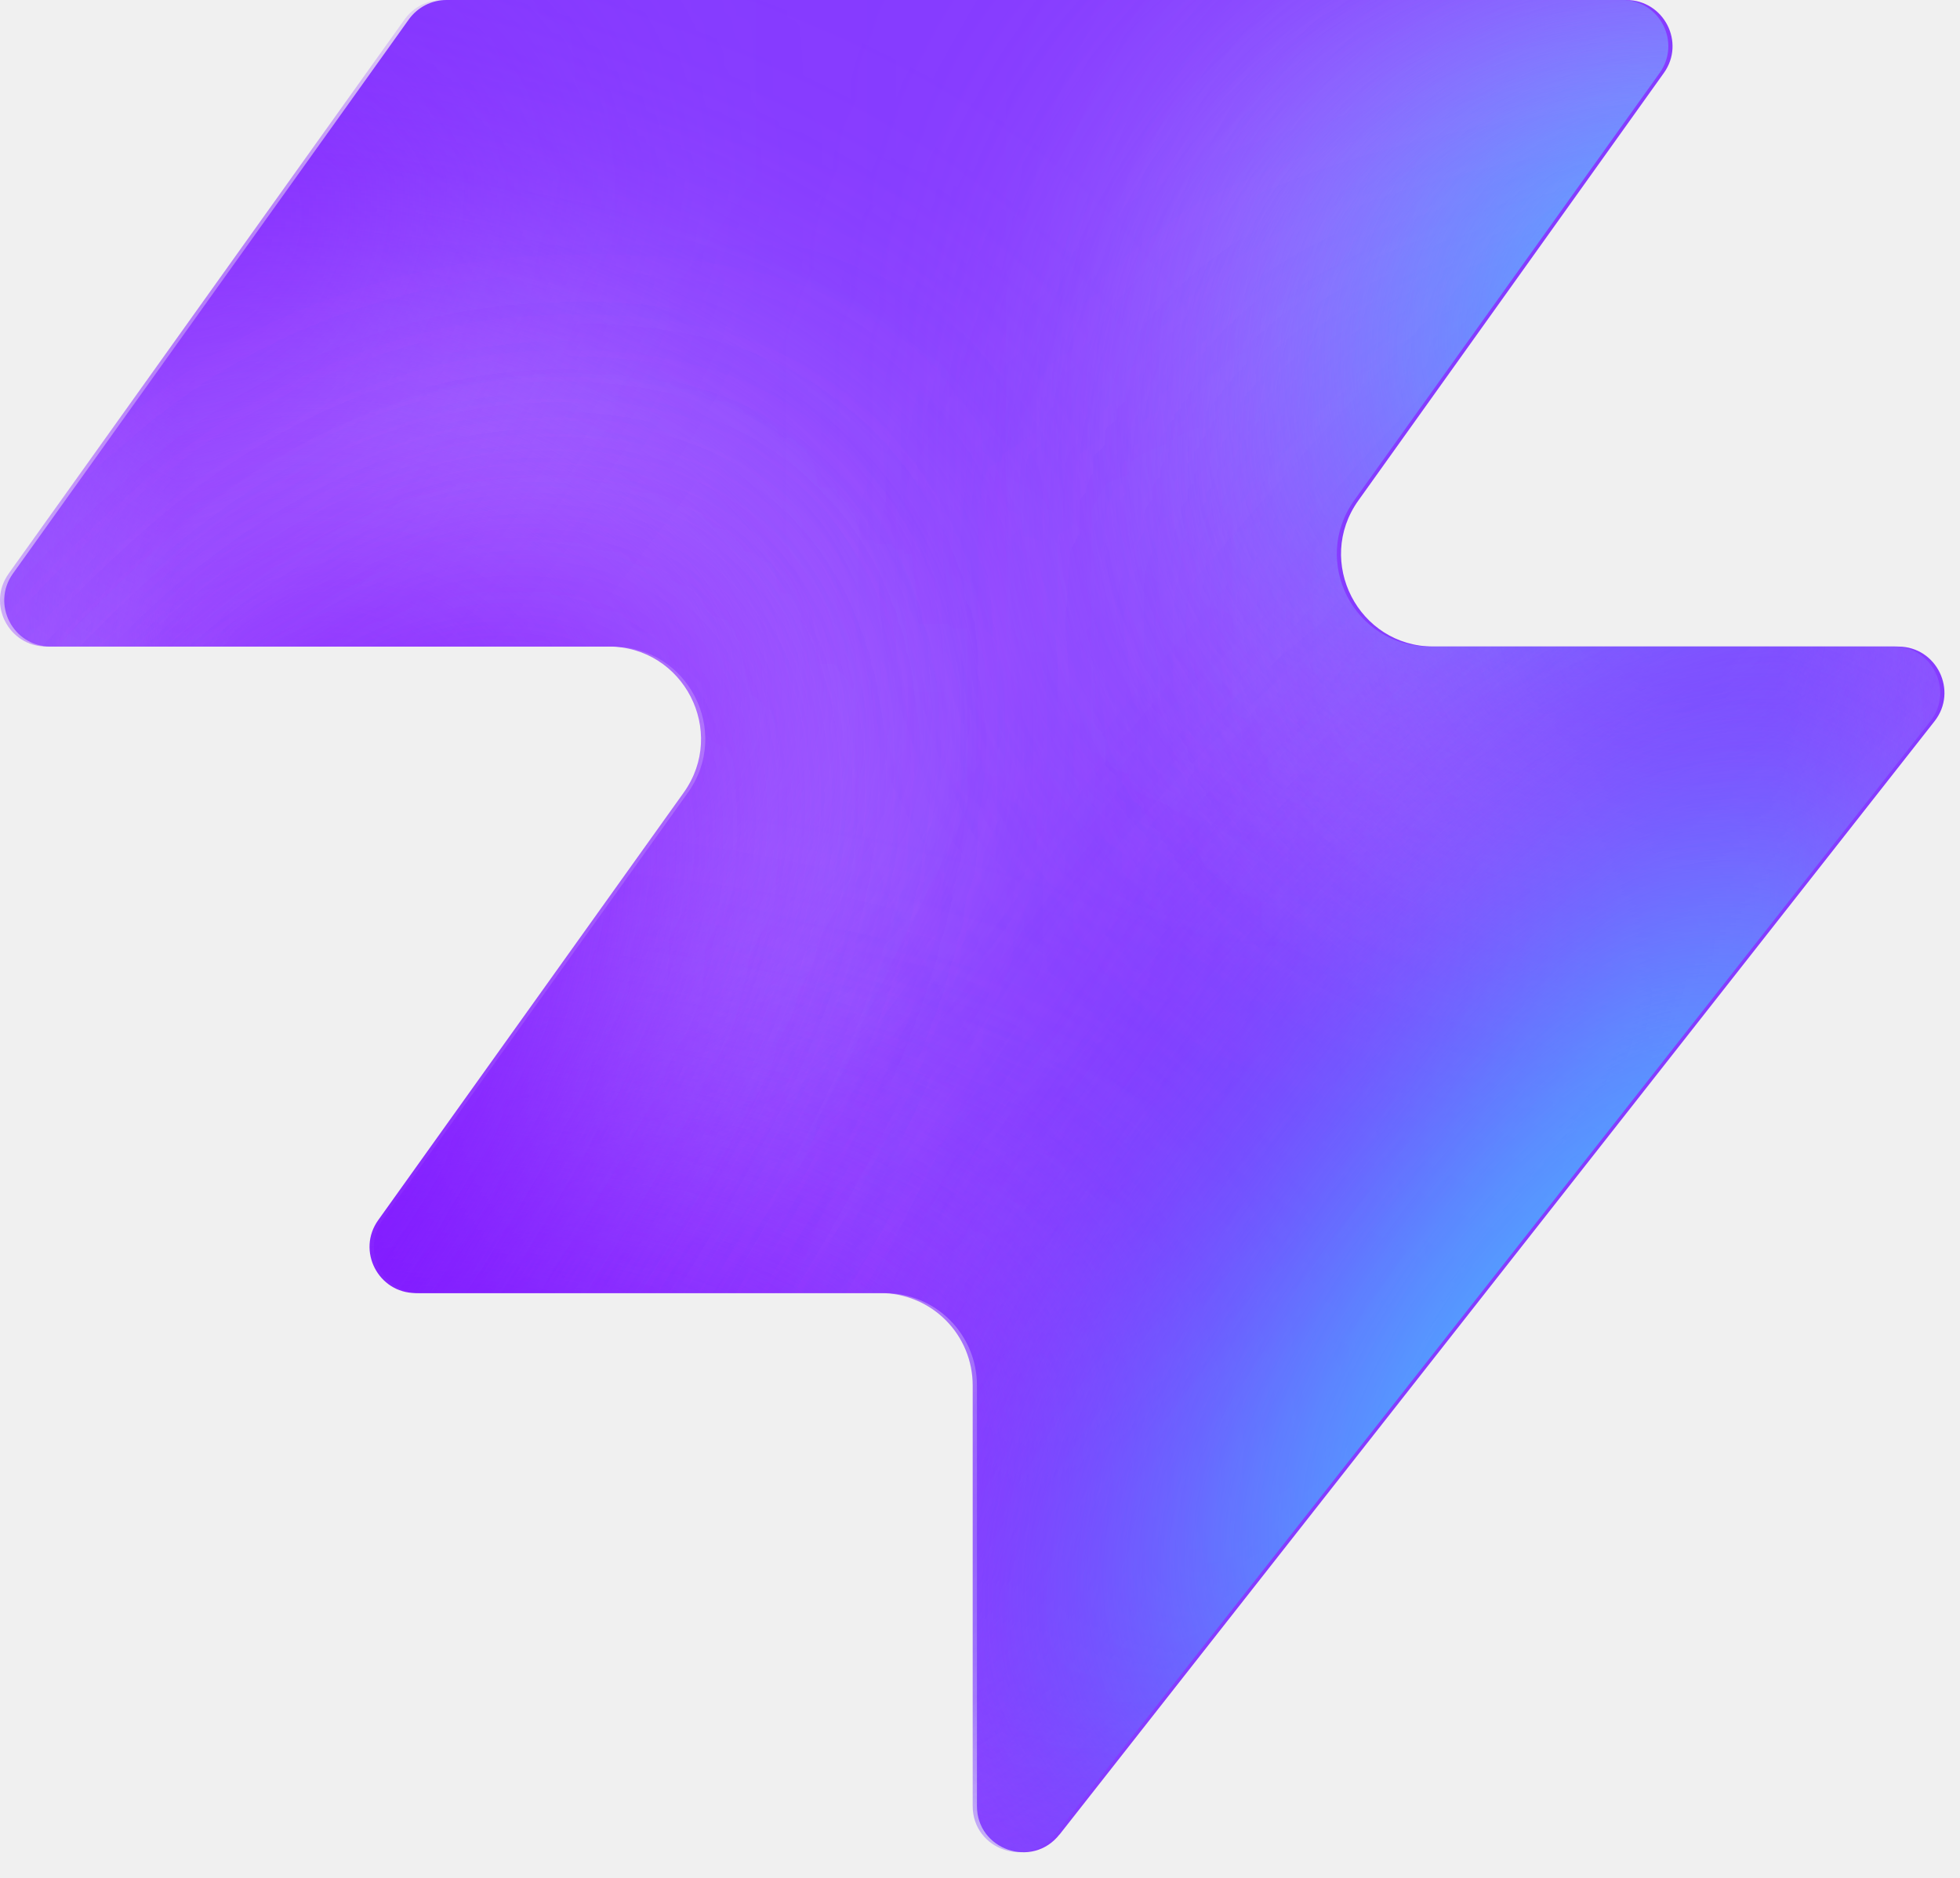
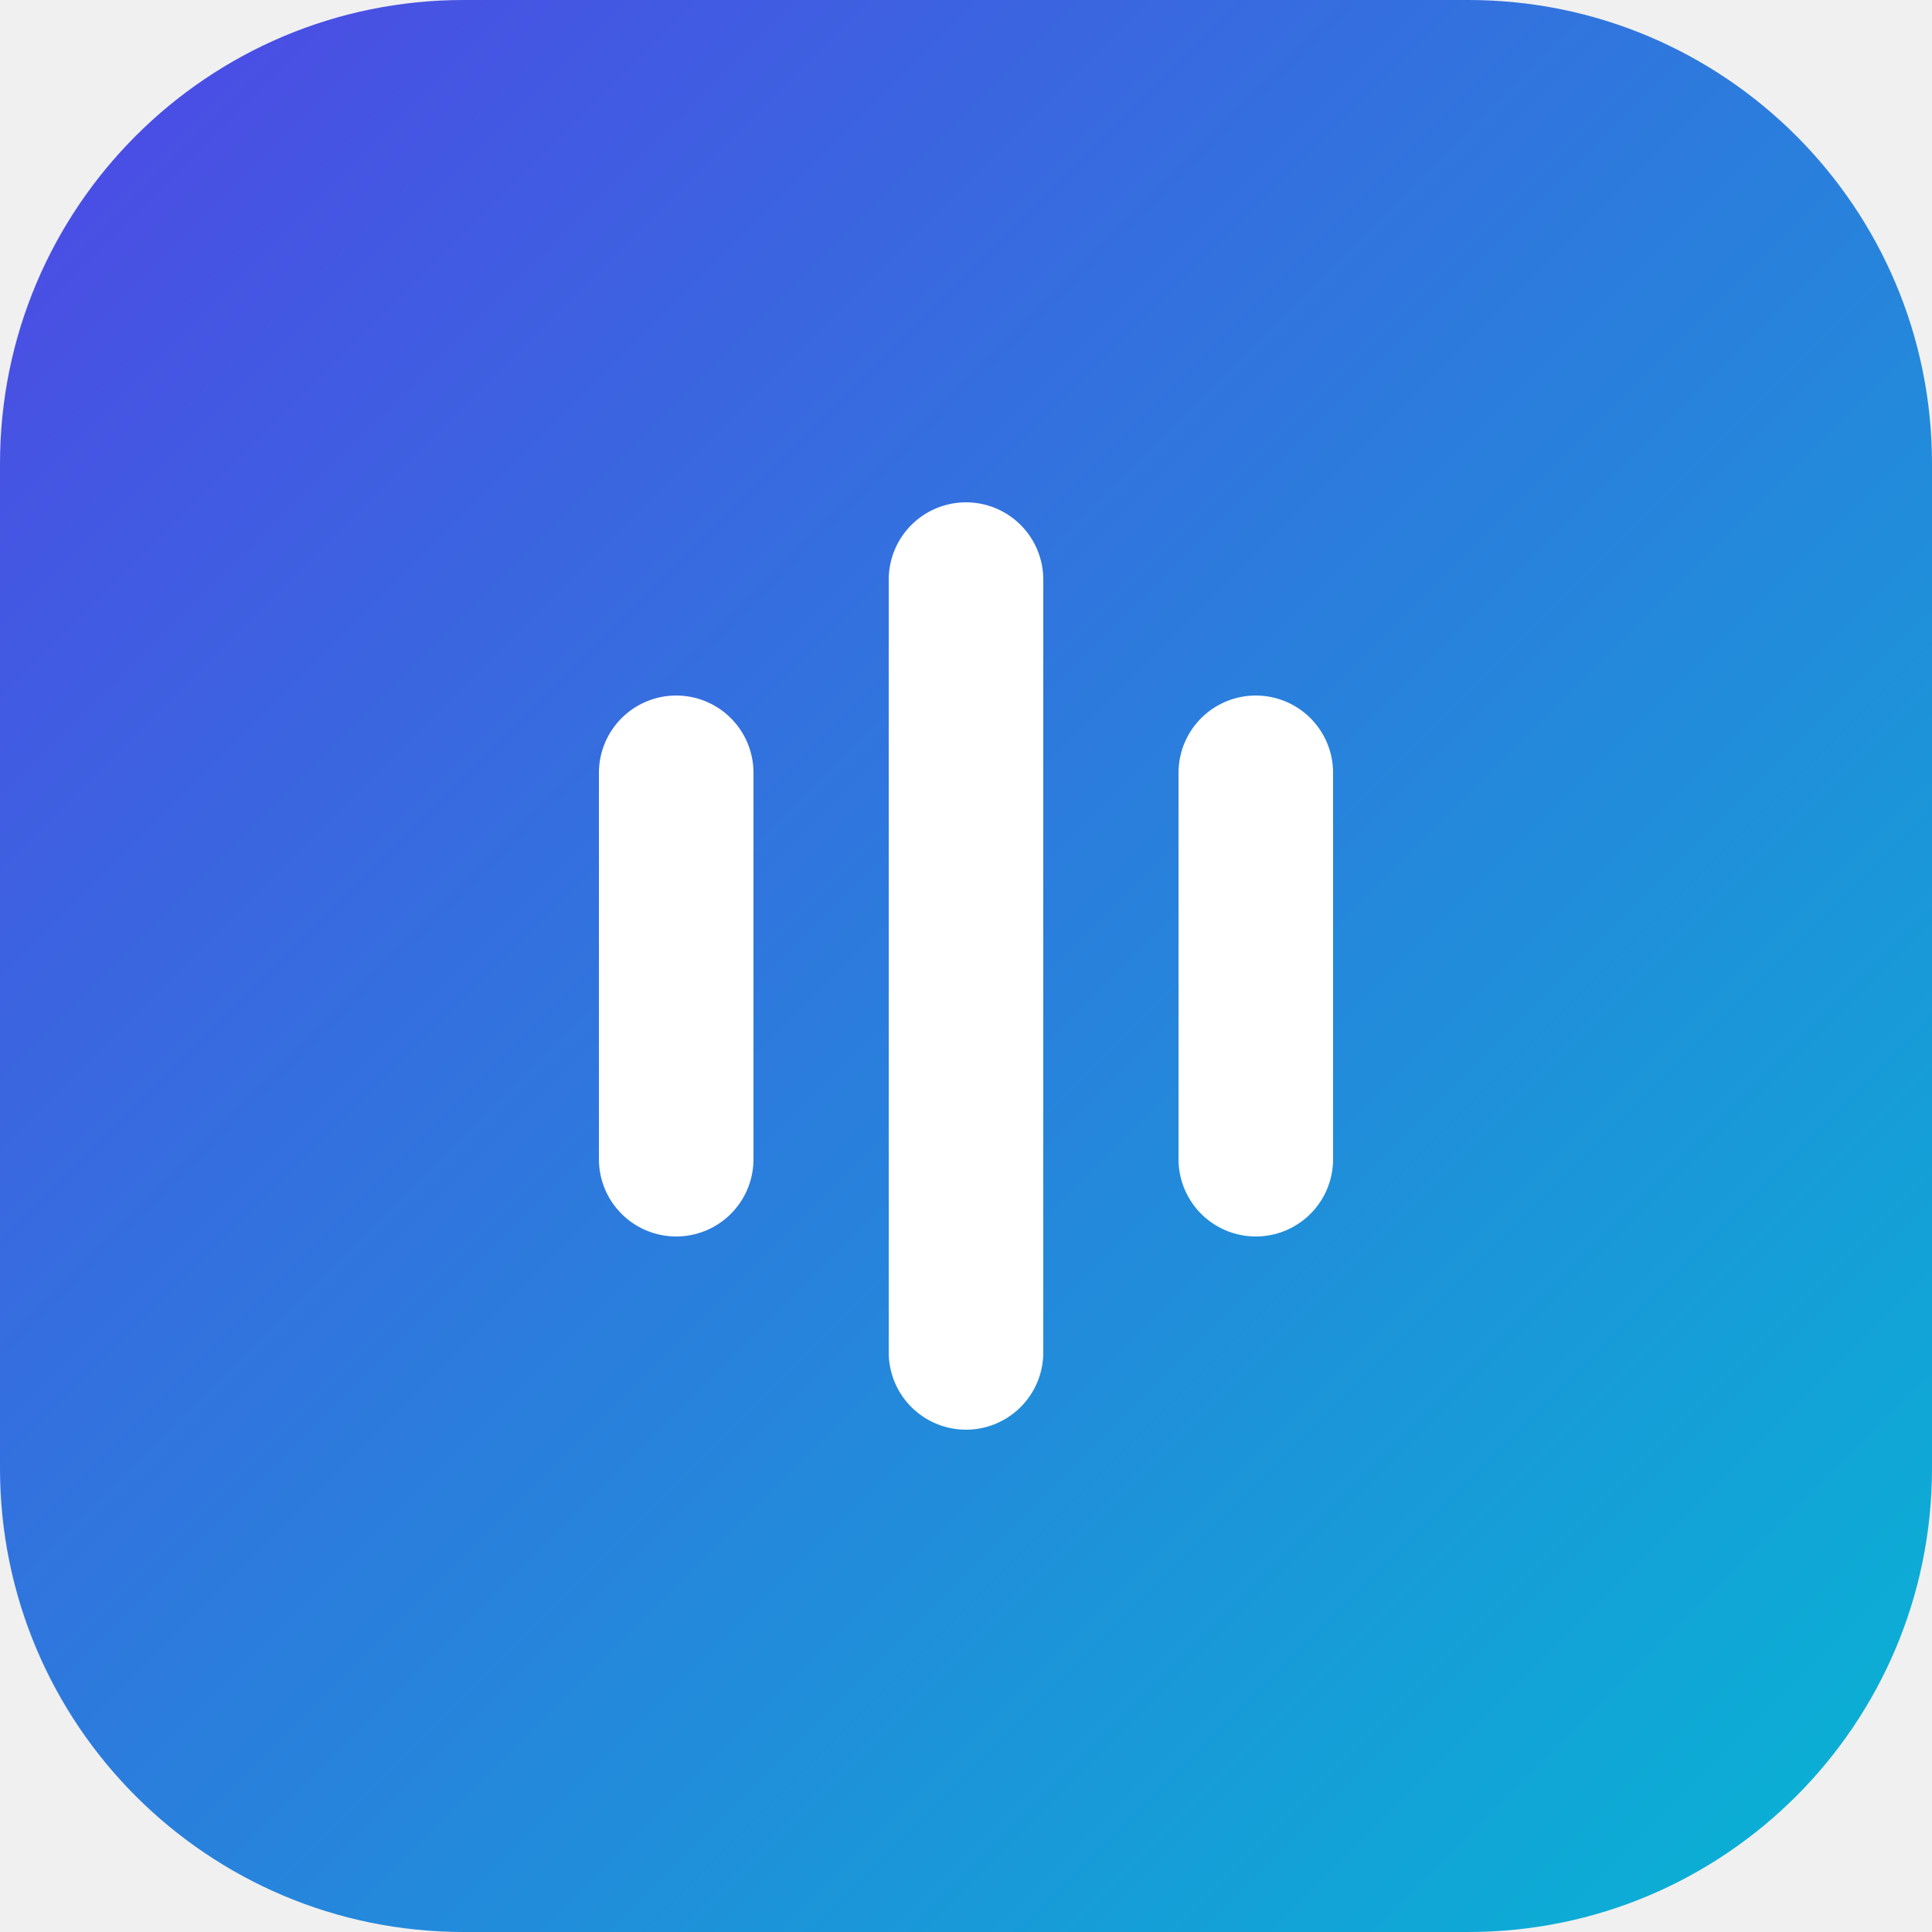
- <svg xmlns="http://www.w3.org/2000/svg" width="48" height="46" fill="none" viewBox="0 0 48 46">
-   <path fill="#863bff" d="M25.946 44.938c-.664.845-2.021.375-2.021-.698V33.937a2.26 2.26 0 0 0-2.262-2.262H10.287c-.92 0-1.456-1.04-.92-1.788l7.48-10.471c1.07-1.497 0-3.578-1.842-3.578H1.237c-.92 0-1.456-1.04-.92-1.788L10.013.474c.214-.297.556-.474.92-.474h28.894c.92 0 1.456 1.04.92 1.788l-7.48 10.471c-1.07 1.498 0 3.579 1.842 3.579h11.377c.943 0 1.473 1.088.89 1.83L25.947 44.94z" style="fill:#863bff;fill:color(display-p3 .525 .23 1);fill-opacity:1" />
-   <mask id="a" width="48" height="46" x="0" y="0" maskUnits="userSpaceOnUse" style="mask-type:alpha">
-     <path fill="#000" d="M25.842 44.938c-.664.844-2.021.375-2.021-.698V33.937a2.26 2.26 0 0 0-2.262-2.262H10.183c-.92 0-1.456-1.04-.92-1.788l7.48-10.471c1.07-1.498 0-3.579-1.842-3.579H1.133c-.92 0-1.456-1.04-.92-1.787L9.91.473c.214-.297.556-.474.92-.474h28.894c.92 0 1.456 1.04.92 1.788l-7.48 10.471c-1.07 1.498 0 3.578 1.842 3.578h11.377c.943 0 1.473 1.088.89 1.832L25.843 44.94z" style="fill:#000;fill-opacity:1" />
-   </mask>
-   <g mask="url(#a)">
-     <g filter="url(#b)">
-       <ellipse cx="5.508" cy="14.704" fill="#ede6ff" rx="5.508" ry="14.704" style="fill:#ede6ff;fill:color(display-p3 .927 .903 1);fill-opacity:1" transform="matrix(.00324 1 1 -.00324 -4.47 31.516)" />
-     </g>
-     <g filter="url(#c)">
-       <ellipse cx="10.399" cy="29.851" fill="#ede6ff" rx="10.399" ry="29.851" style="fill:#ede6ff;fill:color(display-p3 .927 .903 1);fill-opacity:1" transform="matrix(.00324 1 1 -.00324 -39.328 7.883)" />
-     </g>
-     <g filter="url(#d)">
-       <ellipse cx="5.508" cy="30.487" fill="#7e14ff" rx="5.508" ry="30.487" style="fill:#7e14ff;fill:color(display-p3 .492 .077 1);fill-opacity:1" transform="rotate(89.814 -25.913 -14.639)scale(1 -1)" />
-     </g>
-     <g filter="url(#e)">
-       <ellipse cx="5.508" cy="30.599" fill="#7e14ff" rx="5.508" ry="30.599" style="fill:#7e14ff;fill:color(display-p3 .492 .077 1);fill-opacity:1" transform="rotate(89.814 -32.644 -3.334)scale(1 -1)" />
-     </g>
-     <g filter="url(#f)">
-       <ellipse cx="5.508" cy="30.599" fill="#7e14ff" rx="5.508" ry="30.599" style="fill:#7e14ff;fill:color(display-p3 .492 .077 1);fill-opacity:1" transform="matrix(.00324 1 1 -.00324 -34.34 30.47)" />
-     </g>
-     <g filter="url(#g)">
-       <ellipse cx="14.072" cy="22.078" fill="#ede6ff" rx="14.072" ry="22.078" style="fill:#ede6ff;fill:color(display-p3 .927 .903 1);fill-opacity:1" transform="rotate(93.35 24.506 48.493)scale(-1 1)" />
-     </g>
-     <g filter="url(#h)">
-       <ellipse cx="3.47" cy="21.501" fill="#7e14ff" rx="3.47" ry="21.501" style="fill:#7e14ff;fill:color(display-p3 .492 .077 1);fill-opacity:1" transform="rotate(89.009 28.708 47.59)scale(-1 1)" />
-     </g>
-     <g filter="url(#i)">
-       <ellipse cx="3.47" cy="21.501" fill="#7e14ff" rx="3.47" ry="21.501" style="fill:#7e14ff;fill:color(display-p3 .492 .077 1);fill-opacity:1" transform="rotate(89.009 28.708 47.59)scale(-1 1)" />
-     </g>
-     <g filter="url(#j)">
-       <ellipse cx=".387" cy="8.972" fill="#7e14ff" rx="4.407" ry="29.108" style="fill:#7e14ff;fill:color(display-p3 .492 .077 1);fill-opacity:1" transform="rotate(39.51 .387 8.972)" />
-     </g>
-     <g filter="url(#k)">
-       <ellipse cx="47.523" cy="-6.092" fill="#7e14ff" rx="4.407" ry="29.108" style="fill:#7e14ff;fill:color(display-p3 .492 .077 1);fill-opacity:1" transform="rotate(37.892 47.523 -6.092)" />
-     </g>
-     <g filter="url(#l)">
-       <ellipse cx="41.412" cy="6.333" fill="#47bfff" rx="5.971" ry="9.665" style="fill:#47bfff;fill:color(display-p3 .28 .748 1);fill-opacity:1" transform="rotate(37.892 41.412 6.333)" />
-     </g>
-     <g filter="url(#m)">
-       <ellipse cx="-1.879" cy="38.332" fill="#7e14ff" rx="4.407" ry="29.108" style="fill:#7e14ff;fill:color(display-p3 .492 .077 1);fill-opacity:1" transform="rotate(37.892 -1.88 38.332)" />
-     </g>
-     <g filter="url(#n)">
-       <ellipse cx="-1.879" cy="38.332" fill="#7e14ff" rx="4.407" ry="29.108" style="fill:#7e14ff;fill:color(display-p3 .492 .077 1);fill-opacity:1" transform="rotate(37.892 -1.88 38.332)" />
-     </g>
-     <g filter="url(#o)">
-       <ellipse cx="35.651" cy="29.907" fill="#7e14ff" rx="4.407" ry="29.108" style="fill:#7e14ff;fill:color(display-p3 .492 .077 1);fill-opacity:1" transform="rotate(37.892 35.651 29.907)" />
-     </g>
-     <g filter="url(#p)">
-       <ellipse cx="38.418" cy="32.4" fill="#47bfff" rx="5.971" ry="15.297" style="fill:#47bfff;fill:color(display-p3 .28 .748 1);fill-opacity:1" transform="rotate(37.892 38.418 32.4)" />
-     </g>
-   </g>
+ <svg xmlns="http://www.w3.org/2000/svg" viewBox="0 0 100 100">
  <defs>
-     <filter id="b" width="60.045" height="41.654" x="-19.77" y="16.149" color-interpolation-filters="sRGB" filterUnits="userSpaceOnUse">
-       <feFlood flood-opacity="0" result="BackgroundImageFix" />
-       <feBlend in="SourceGraphic" in2="BackgroundImageFix" result="shape" />
-       <feGaussianBlur result="effect1_foregroundBlur_2002_17158" stdDeviation="7.659" />
-     </filter>
-     <filter id="c" width="90.34" height="51.437" x="-54.613" y="-7.533" color-interpolation-filters="sRGB" filterUnits="userSpaceOnUse">
-       <feFlood flood-opacity="0" result="BackgroundImageFix" />
-       <feBlend in="SourceGraphic" in2="BackgroundImageFix" result="shape" />
-       <feGaussianBlur result="effect1_foregroundBlur_2002_17158" stdDeviation="7.659" />
-     </filter>
-     <filter id="d" width="79.355" height="29.4" x="-49.64" y="2.03" color-interpolation-filters="sRGB" filterUnits="userSpaceOnUse">
-       <feFlood flood-opacity="0" result="BackgroundImageFix" />
-       <feBlend in="SourceGraphic" in2="BackgroundImageFix" result="shape" />
-       <feGaussianBlur result="effect1_foregroundBlur_2002_17158" stdDeviation="4.596" />
-     </filter>
-     <filter id="e" width="79.579" height="29.4" x="-45.045" y="20.029" color-interpolation-filters="sRGB" filterUnits="userSpaceOnUse">
-       <feFlood flood-opacity="0" result="BackgroundImageFix" />
-       <feBlend in="SourceGraphic" in2="BackgroundImageFix" result="shape" />
-       <feGaussianBlur result="effect1_foregroundBlur_2002_17158" stdDeviation="4.596" />
-     </filter>
-     <filter id="f" width="79.579" height="29.4" x="-43.513" y="21.178" color-interpolation-filters="sRGB" filterUnits="userSpaceOnUse">
-       <feFlood flood-opacity="0" result="BackgroundImageFix" />
-       <feBlend in="SourceGraphic" in2="BackgroundImageFix" result="shape" />
-       <feGaussianBlur result="effect1_foregroundBlur_2002_17158" stdDeviation="4.596" />
-     </filter>
-     <filter id="g" width="74.749" height="58.852" x="15.756" y="-17.901" color-interpolation-filters="sRGB" filterUnits="userSpaceOnUse">
-       <feFlood flood-opacity="0" result="BackgroundImageFix" />
-       <feBlend in="SourceGraphic" in2="BackgroundImageFix" result="shape" />
-       <feGaussianBlur result="effect1_foregroundBlur_2002_17158" stdDeviation="7.659" />
-     </filter>
-     <filter id="h" width="61.377" height="25.362" x="23.548" y="2.284" color-interpolation-filters="sRGB" filterUnits="userSpaceOnUse">
-       <feFlood flood-opacity="0" result="BackgroundImageFix" />
-       <feBlend in="SourceGraphic" in2="BackgroundImageFix" result="shape" />
-       <feGaussianBlur result="effect1_foregroundBlur_2002_17158" stdDeviation="4.596" />
-     </filter>
-     <filter id="i" width="61.377" height="25.362" x="23.548" y="2.284" color-interpolation-filters="sRGB" filterUnits="userSpaceOnUse">
-       <feFlood flood-opacity="0" result="BackgroundImageFix" />
-       <feBlend in="SourceGraphic" in2="BackgroundImageFix" result="shape" />
-       <feGaussianBlur result="effect1_foregroundBlur_2002_17158" stdDeviation="4.596" />
-     </filter>
-     <filter id="j" width="56.045" height="63.649" x="-27.636" y="-22.853" color-interpolation-filters="sRGB" filterUnits="userSpaceOnUse">
-       <feFlood flood-opacity="0" result="BackgroundImageFix" />
-       <feBlend in="SourceGraphic" in2="BackgroundImageFix" result="shape" />
-       <feGaussianBlur result="effect1_foregroundBlur_2002_17158" stdDeviation="4.596" />
-     </filter>
-     <filter id="k" width="54.814" height="64.646" x="20.116" y="-38.415" color-interpolation-filters="sRGB" filterUnits="userSpaceOnUse">
-       <feFlood flood-opacity="0" result="BackgroundImageFix" />
-       <feBlend in="SourceGraphic" in2="BackgroundImageFix" result="shape" />
-       <feGaussianBlur result="effect1_foregroundBlur_2002_17158" stdDeviation="4.596" />
-     </filter>
-     <filter id="l" width="33.541" height="35.313" x="24.641" y="-11.323" color-interpolation-filters="sRGB" filterUnits="userSpaceOnUse">
-       <feFlood flood-opacity="0" result="BackgroundImageFix" />
-       <feBlend in="SourceGraphic" in2="BackgroundImageFix" result="shape" />
-       <feGaussianBlur result="effect1_foregroundBlur_2002_17158" stdDeviation="4.596" />
-     </filter>
-     <filter id="m" width="54.814" height="64.646" x="-29.286" y="6.009" color-interpolation-filters="sRGB" filterUnits="userSpaceOnUse">
-       <feFlood flood-opacity="0" result="BackgroundImageFix" />
-       <feBlend in="SourceGraphic" in2="BackgroundImageFix" result="shape" />
-       <feGaussianBlur result="effect1_foregroundBlur_2002_17158" stdDeviation="4.596" />
-     </filter>
-     <filter id="n" width="54.814" height="64.646" x="-29.286" y="6.009" color-interpolation-filters="sRGB" filterUnits="userSpaceOnUse">
-       <feFlood flood-opacity="0" result="BackgroundImageFix" />
-       <feBlend in="SourceGraphic" in2="BackgroundImageFix" result="shape" />
-       <feGaussianBlur result="effect1_foregroundBlur_2002_17158" stdDeviation="4.596" />
-     </filter>
-     <filter id="o" width="54.814" height="64.646" x="8.244" y="-2.416" color-interpolation-filters="sRGB" filterUnits="userSpaceOnUse">
-       <feFlood flood-opacity="0" result="BackgroundImageFix" />
-       <feBlend in="SourceGraphic" in2="BackgroundImageFix" result="shape" />
-       <feGaussianBlur result="effect1_foregroundBlur_2002_17158" stdDeviation="4.596" />
-     </filter>
-     <filter id="p" width="39.409" height="43.623" x="18.713" y="10.588" color-interpolation-filters="sRGB" filterUnits="userSpaceOnUse">
-       <feFlood flood-opacity="0" result="BackgroundImageFix" />
-       <feBlend in="SourceGraphic" in2="BackgroundImageFix" result="shape" />
-       <feGaussianBlur result="effect1_foregroundBlur_2002_17158" stdDeviation="4.596" />
-     </filter>
+     <linearGradient id="grad1" x1="0%" y1="0%" x2="100%" y2="100%">
+       <stop offset="0%" style="stop-color:#4f46e5;stop-opacity:1" />
+       <stop offset="100%" style="stop-color:#06b6d4;stop-opacity:1" />
+     </linearGradient>
  </defs>
+   <rect width="100" height="100" rx="24" fill="url(#grad1)" />
+   <path d="M35 60 V40 M50 70 V30 M65 60 V40" stroke="#ffffff" stroke-width="8" stroke-linecap="round" />
</svg>
